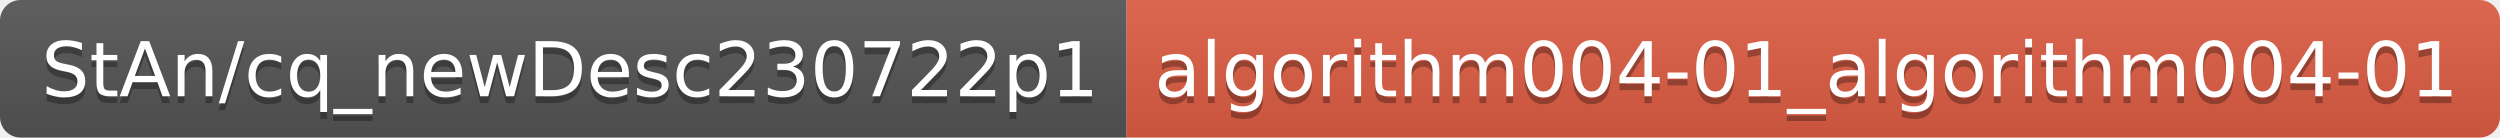
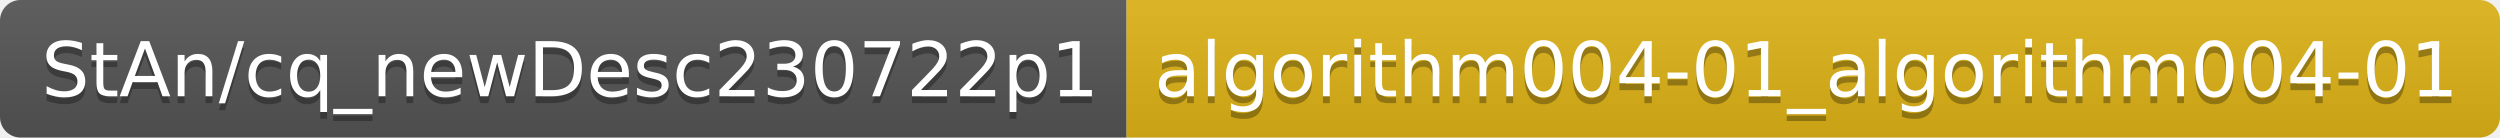
<svg xmlns="http://www.w3.org/2000/svg" width="363.5" height="20">
  <linearGradient id="smooth" x2="0" y2="100%">
    <stop offset="0" stop-color="#bbb" stop-opacity=".1" />
    <stop offset="1" stop-opacity=".1" />
  </linearGradient>
  <clipPath id="round">
    <rect width="363.5" height="20" rx="3" fill="#fff" />
  </clipPath>
  <g clip-path="url(#round)">
    <rect width="163.8" height="20" fill="#555" />
-     <rect x="163.8" width="199.7" height="20" fill="#e05d44" />
+     <rect x="163.8" width="199.7" height="20" fill="#dfb317" />
    <rect width="363.5" height="20" fill="url(#smooth)" />
  </g>
  <g fill="#fff" text-anchor="middle" font-family="DejaVu Sans,Verdana,Geneva,sans-serif" font-size="110">
    <text x="829.0" y="150" fill="#010101" fill-opacity=".3" transform="scale(0.1)" textLength="1538.0" lengthAdjust="spacing">StAn/cq_newDesc230722p1</text>
    <text x="829.0" y="140" transform="scale(0.1)" textLength="1538.0" lengthAdjust="spacing">StAn/cq_newDesc230722p1</text>
    <text x="2626.5" y="150" fill="#010101" fill-opacity=".3" transform="scale(0.1)" textLength="1897.0" lengthAdjust="spacing">algorithm004-01_algorithm004-01</text>
    <text x="2626.5" y="140" transform="scale(0.1)" textLength="1897.0" lengthAdjust="spacing">algorithm004-01_algorithm004-01</text>
  </g>
</svg>
